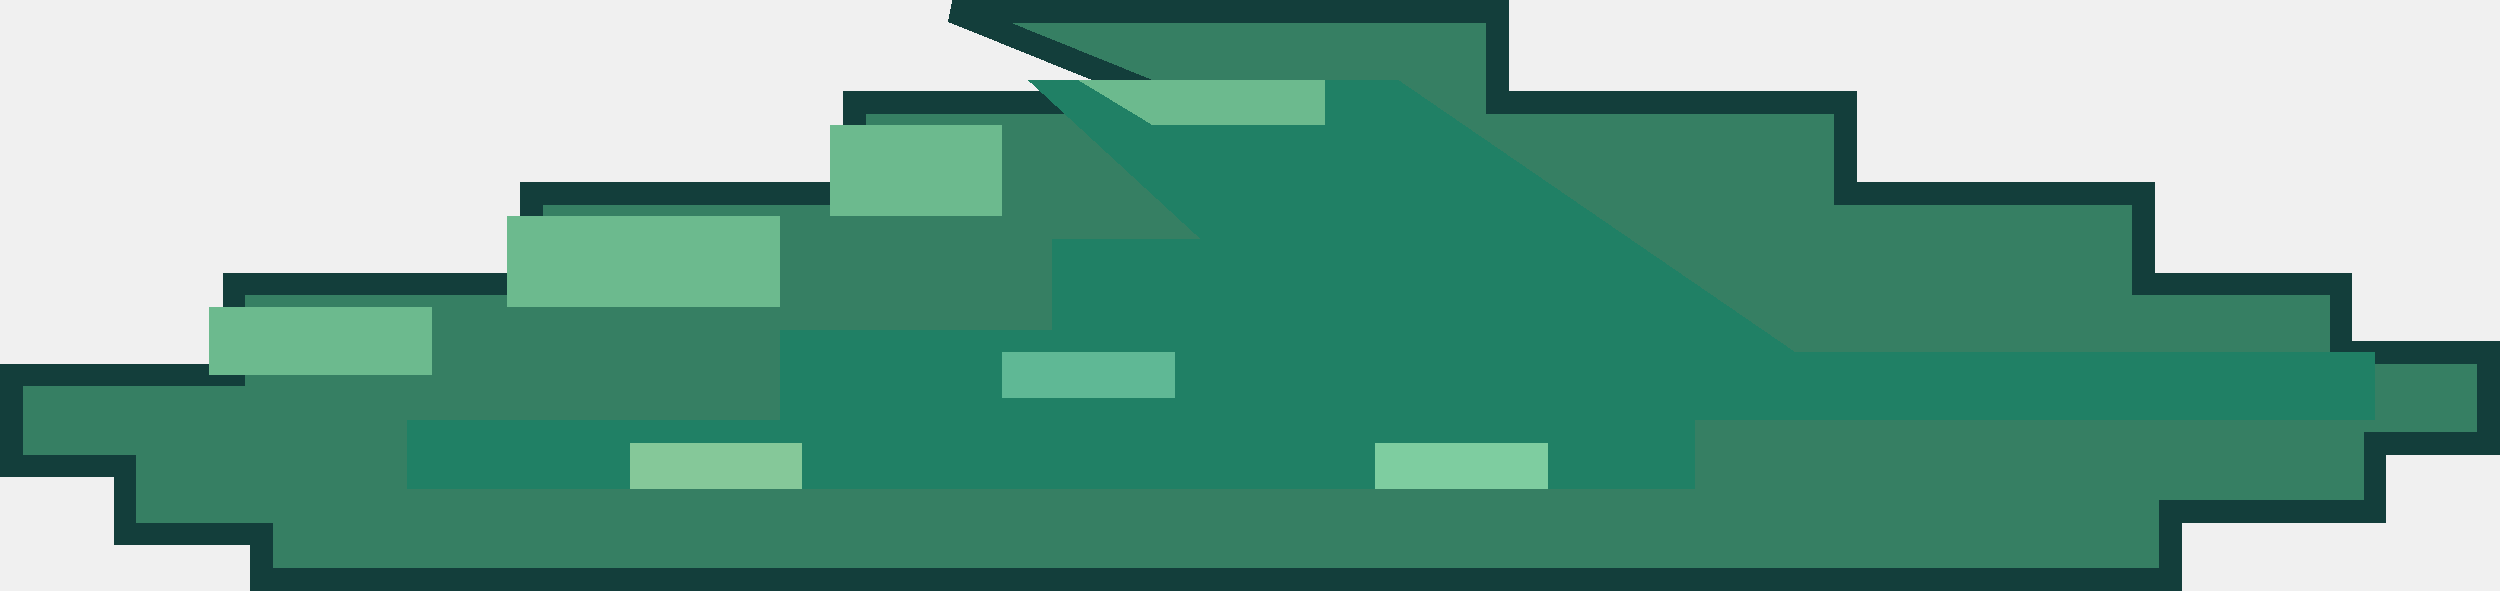
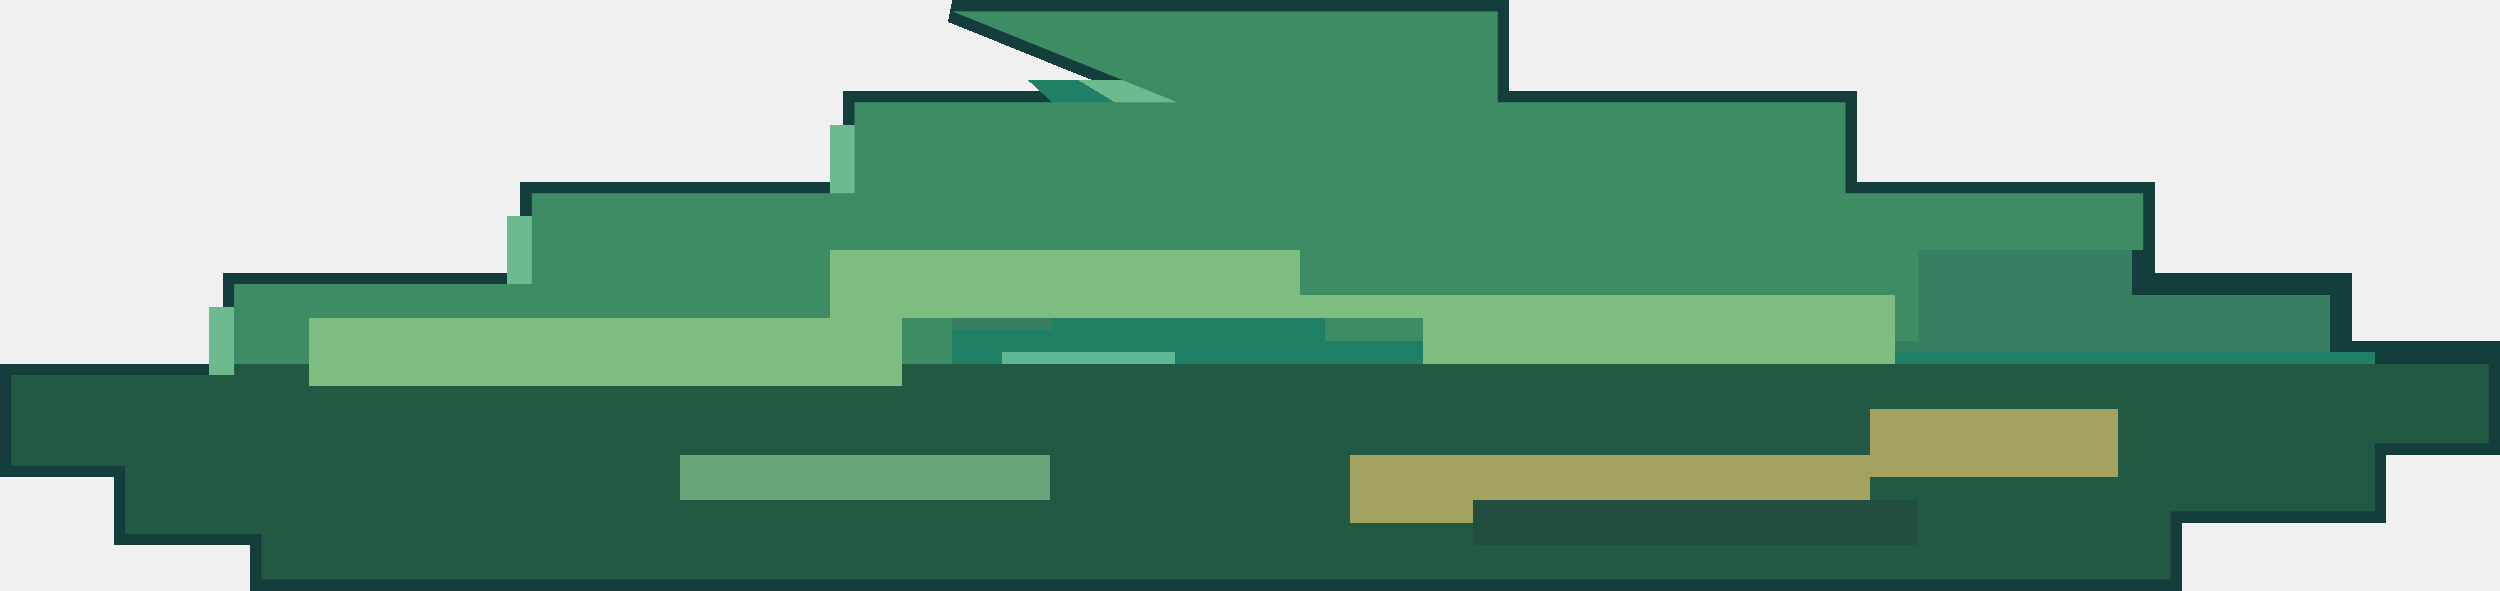
<svg xmlns="http://www.w3.org/2000/svg" width="110" height="26" viewBox="-.5 0 110 26" preserveAspectRatio="none" shape-rendering="crispEdges">
  <path d="M41.4 0.5h24.0v4h15.3v4h13.1v4h8.7v3H109.0v4H104.0v3H95.0v3H11.0v-2H5.0v-3H0.0v-4h9.8v-4h13.1v-4h14.2v-4h14.2Z" fill="#367f63" stroke="#133e3b" stroke-width="1" />
  <path d="M44.7 3.5h16.3L78.5 15.5H104.0v3H74.1v3H17.4v-3H33.8v-4h12.0v-4h6.5Z" fill="#208065" />
  <path d="M46.9 3.5h10.9v2H43.6v4H33.8v4H18.5v3H8.7v-3h13.1v-4h14.2v-4h14.2Z" fill="#6cba8e" />
  <rect x="27.2" y="19.5" width="7.6" height="2" fill="#85c899" />
  <rect x="43.6" y="15.5" width="7.6" height="2" fill="#5fb895" />
  <rect x="60.0" y="19.5" width="7.6" height="2" fill="#7ecda0" />
+   <defs>
+     <clipPath id="warm-detail">
+       <path d="M41.4 0.5h24.0v4h15.3v4h13.1v4h8.7v3H109.0v4H104.0v3H95.0v3H11.0v-2H5.0v-3H0.0v-4h9.8v-4h13.1v-4h14.2v-4h14.2Z" fill="white" />
+     </clipPath>
+   </defs>
+   <g clip-path="url(#warm-detail)">
+     <rect x="0" y="16" width="109.0" height="10" fill="#225942" />
+     <path d="M0 0H109.0V11H83.9v4H57.8v-2H41.4v3H0Z" fill="#3d8c64" />
+     <path d="M13.1 14H36.0v-3h20.7v2h26.2v3H62.1v-2H39.2v3H13.1Z" fill="#7ebd80" />
+     <path d="M58.9 20h22.9v-2h10.9v3h-10.9v2H58.9Z" fill="#a4a261" />
+     <rect x="29.4" y="20" width="16.3" height="2" fill="#67a57a" />
+     <rect x="64.3" y="22" width="19.6" height="2" fill="#224e42" />
+   </g>
</svg>
